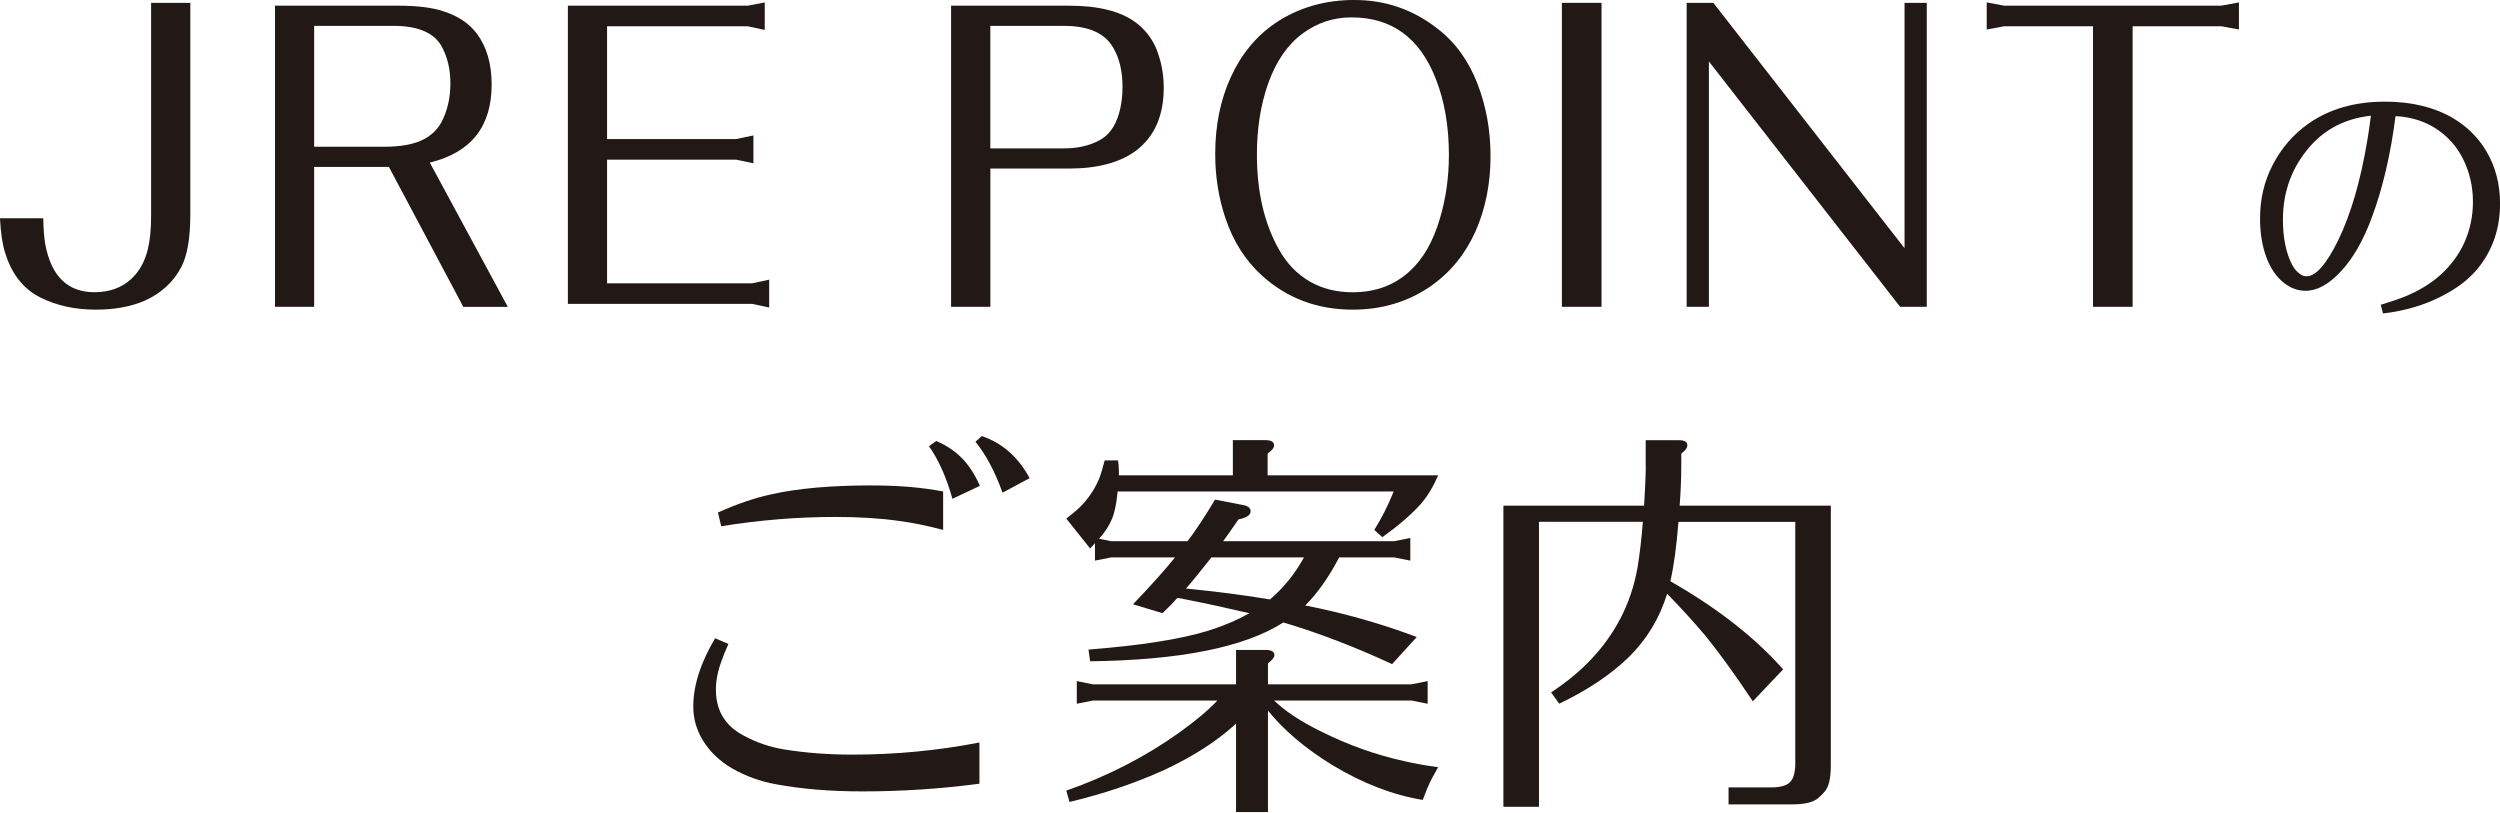
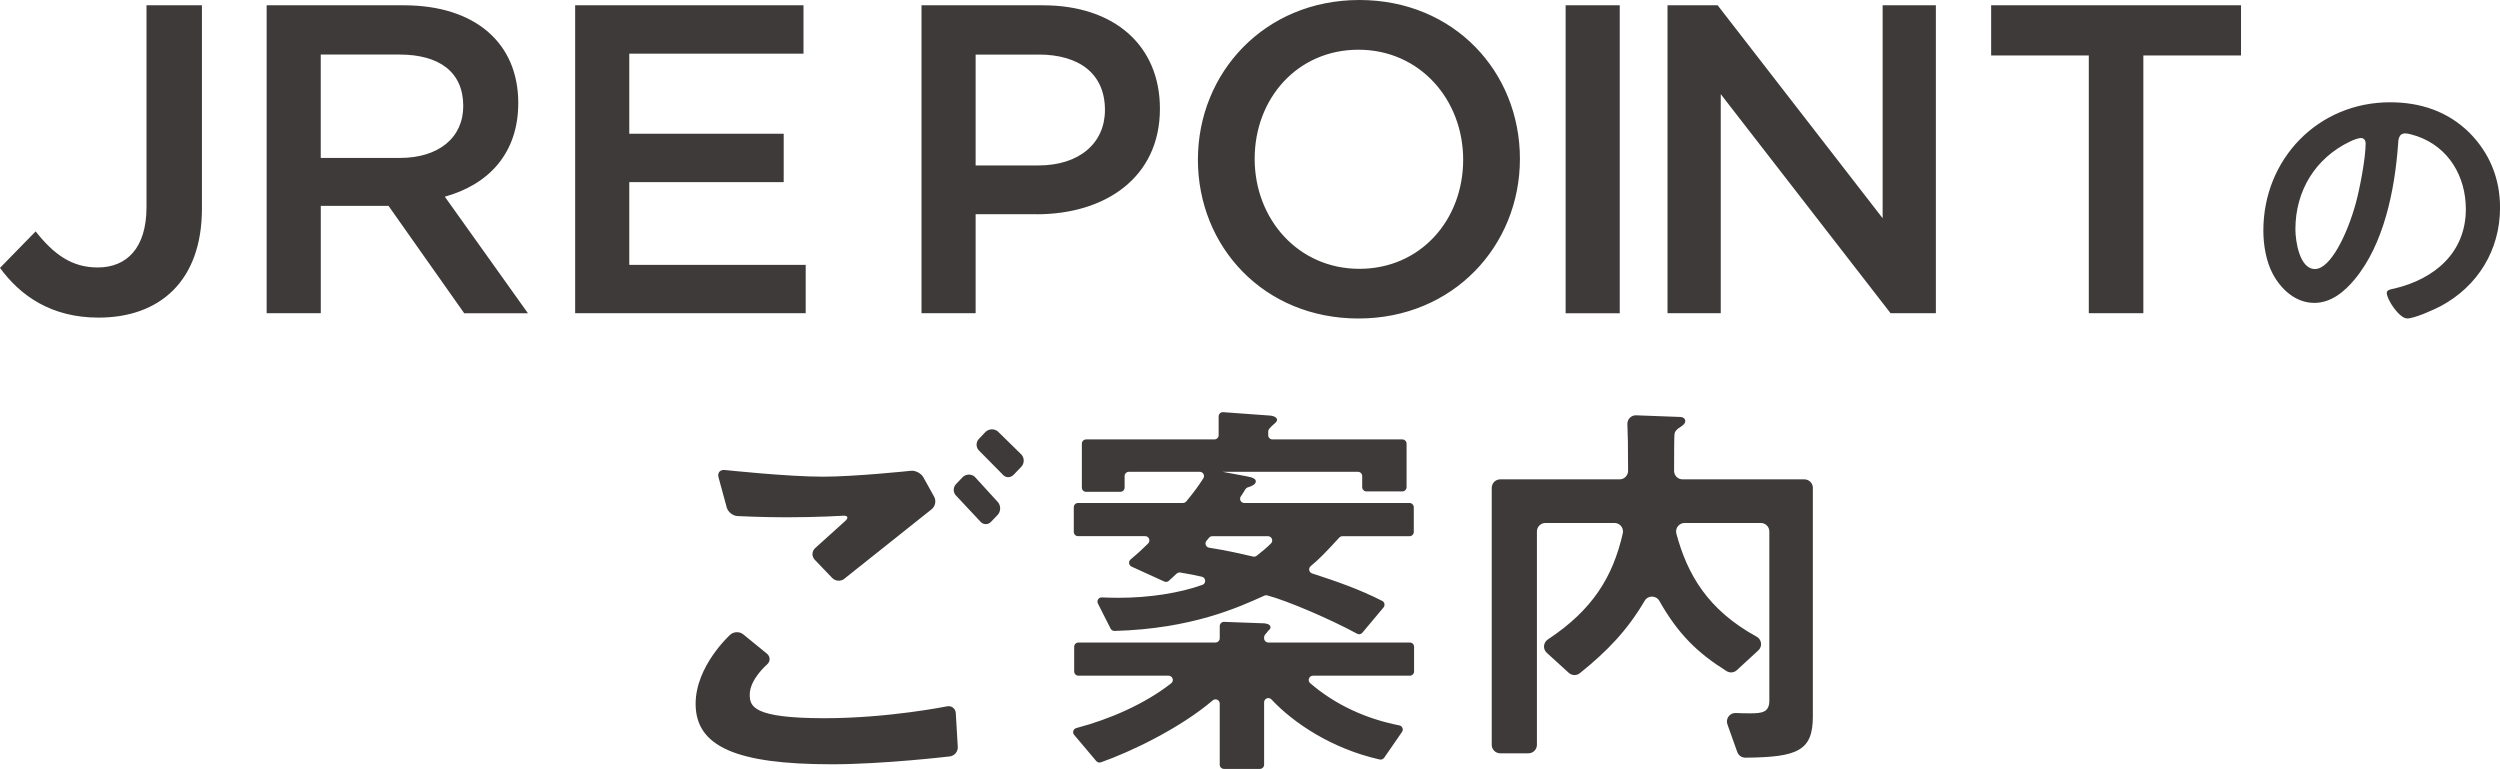
- <svg xmlns="http://www.w3.org/2000/svg" id="_レイヤー_2" data-name="レイヤー 2" viewBox="0 0 581.15 188.77">
+ <svg xmlns="http://www.w3.org/2000/svg" id="_レイヤー_2" viewBox="0 0 589.8 181.41">
  <defs>
-     <style>
-       .cls-1 {
-         fill: #221815;
-         stroke-width: 0px;
-       }
-     </style>
+     <style>.cls-1{fill:#3e3a39}</style>
  </defs>
-   <g id="_レイヤー_2-2" data-name="レイヤー 2">
-     <g>
-       <g>
-         <path class="cls-1" d="m0,50.74h10.05c.06,2.63.22,4.64.47,6.01,1.38,7.46,5.2,11.18,11.46,11.18,3.44,0,6.3-1.03,8.55-3.1,1.88-1.75,3.16-4.07,3.85-6.95.5-2.07.75-4.64.75-7.71V.66h9.11v49.24c0,5.39-.69,9.43-2.07,12.12-1.82,3.51-4.67,6.14-8.55,7.89-3.19,1.38-6.99,2.07-11.37,2.07-4.82,0-9.11-.94-12.87-2.82-3.95-2-6.67-5.45-8.17-10.34-.63-1.88-1.03-4.57-1.22-8.08Z" />
-         <path class="cls-1" d="m90.41,38.81h-17.38v32.51h-9.11V1.32h28.57c4.51,0,8.05.44,10.62,1.32,3.38,1.07,5.98,2.82,7.8,5.26,2.25,3.07,3.38,6.99,3.38,11.75,0,9.77-4.79,15.82-14.38,18.14l18.14,33.55h-10.34l-17.29-32.51Zm-17.38-4.7h16.35c4.07,0,7.2-.63,9.4-1.88,1.69-.94,2.97-2.22,3.85-3.85,1.38-2.63,2.07-5.64,2.07-9.02,0-3.19-.66-6.01-1.97-8.46-1.75-3.26-5.51-4.89-11.28-4.89h-18.42v28.1Z" />
-         <path class="cls-1" d="m132.01,70.66V1.32h41.81l3.95-.75v6.39l-3.95-.85h-32.7v26.22h29.98l4.04-.85v6.48l-4.04-.85h-29.98v28.75h33.73l3.95-.85v6.48l-3.95-.85h-42.85Z" />
-         <path class="cls-1" d="m221.09,71.32V1.32h27.44c6.77,0,11.9,1.28,15.41,3.85,2.13,1.57,3.73,3.57,4.79,6.01,1.19,2.88,1.79,5.95,1.79,9.21,0,6.52-2.16,11.4-6.48,14.66-3.76,2.76-8.93,4.13-15.5,4.13h-18.32v32.14h-9.11Zm9.11-36.83h17.2c3.13,0,5.86-.63,8.18-1.88,2.13-1.13,3.63-3.16,4.51-6.11.56-1.88.85-3.98.85-6.3,0-3.63-.72-6.67-2.16-9.11-1.94-3.38-5.73-5.07-11.37-5.07h-17.2v28.47Z" />
-         <path class="cls-1" d="m314.92,0c7.14,0,13.56,2.22,19.26,6.67,4.13,3.19,7.24,7.49,9.3,12.87,2,5.2,3.01,10.78,3.01,16.73,0,6.39-1.16,12.22-3.48,17.48-2.38,5.33-5.86,9.58-10.43,12.78-5.26,3.63-11.31,5.45-18.14,5.45-8.21,0-15.22-2.63-21.05-7.89-3.88-3.51-6.73-7.99-8.55-13.44-1.57-4.7-2.35-9.65-2.35-14.85,0-6.58,1.19-12.5,3.57-17.76,2.44-5.39,5.92-9.62,10.43-12.69,5.32-3.57,11.46-5.36,18.42-5.36Zm-.75,4.04c-4.2,0-7.99,1.25-11.37,3.76-3.45,2.51-6.11,6.36-7.99,11.56-1.75,4.95-2.63,10.46-2.63,16.54,0,8.64,1.69,15.97,5.07,21.99,1.82,3.32,4.26,5.86,7.33,7.61,2.88,1.63,6.17,2.44,9.87,2.44,5.32,0,9.77-1.66,13.34-4.98,3.07-2.82,5.39-6.89,6.95-12.22,1.38-4.64,2.07-9.55,2.07-14.75,0-6.58-1-12.43-3.01-17.57-3.7-9.58-10.24-14.38-19.64-14.38Z" />
-         <path class="cls-1" d="m363.08,71.32V.66h9.21v70.66h-9.21Z" />
-         <path class="cls-1" d="m441.7,71.32l-44.45-57.04v57.04h-5.17V.66h6.2l44.45,57.04V.66h5.17v70.66h-6.2Z" />
-         <path class="cls-1" d="m495.75,6.11v65.21h-9.21V6.11h-20.67l-4.04.75V.56l4.04.75h50.55l4.04-.75v6.3l-4.04-.75h-20.67Z" />
-         <path class="cls-1" d="m556.86,27.02c-1.13,8.88-2.97,16.73-5.52,23.57-1.99,5.37-4.4,9.55-7.21,12.53-2.77,2.99-5.5,4.48-8.18,4.48-1.78,0-3.44-.61-5-1.82-1.73-1.34-3.1-3.31-4.09-5.91-1-2.68-1.49-5.71-1.49-9.09,0-4.5.97-8.64,2.92-12.4,2.03-3.94,4.83-7.17,8.38-9.68,4.85-3.38,10.76-5.07,17.73-5.07,6.15,0,11.39,1.26,15.72,3.77,3.38,1.99,6.02,4.61,7.92,7.86,2.08,3.55,3.12,7.58,3.12,12.08,0,5.59-1.6,10.46-4.81,14.61-1.82,2.38-4.29,4.44-7.4,6.17-3.85,2.21-8.21,3.7-13.05,4.48-.52.09-1.17.17-1.95.26l-.52-2.01c2.68-.82,4.59-1.47,5.71-1.95,3.25-1.34,6-3.03,8.25-5.07,2.34-2.12,4.16-4.59,5.46-7.4,1.34-2.99,2.01-6.17,2.01-9.55,0-3.59-.8-6.97-2.4-10.13-1.34-2.6-3.2-4.74-5.58-6.43-2.3-1.64-4.94-2.68-7.92-3.12-.43-.09-1.13-.15-2.08-.19Zm-5.71-.13c-5.85.65-10.56,3.03-14.16,7.14-4.2,4.81-6.3,10.48-6.3,17.01,0,4.33.74,7.88,2.21,10.65.52.95,1.21,1.69,2.08,2.21.39.22.8.32,1.23.32,2.12,0,4.55-2.75,7.27-8.25,2.99-6.1,5.28-13.98,6.88-23.64.22-1.3.48-3.12.78-5.46Z" />
-       </g>
-       <g>
-         <path class="cls-1" d="m169.34,149.68c-.75,1.63-1.28,2.95-1.6,3.95-.88,2.32-1.32,4.54-1.32,6.67,0,4.89,2.16,8.46,6.48,10.71,2.88,1.57,5.98,2.63,9.3,3.19,5.01.81,10.3,1.22,15.88,1.22,10.09,0,19.95-.94,29.6-2.82v9.58c-8.96,1.19-18.04,1.79-27.25,1.79-7.46,0-14.19-.56-20.2-1.69-3.51-.63-6.86-1.85-10.05-3.66-2.88-1.69-5.14-3.85-6.77-6.48-1.5-2.44-2.25-5.07-2.25-7.89,0-4.89,1.69-10.18,5.07-15.88l3.1,1.32Zm49.9-26.5c-3.82-1-7.2-1.69-10.15-2.07-4.39-.63-9.37-.94-14.94-.94-8.77,0-17.6.72-26.5,2.16l-.75-3.19c4.45-2,8.58-3.41,12.4-4.23,6.14-1.38,13.87-2.07,23.21-2.07,6.33,0,11.9.47,16.73,1.41v8.93Zm-3.29-19.45l1.69-1.22c2.32,1,4.26,2.29,5.83,3.85,1.69,1.69,3.13,3.88,4.32,6.58l-6.39,3.01c-1.38-4.95-3.19-9.02-5.45-12.22Zm23.4,7.42l-6.3,3.38c-1.75-4.89-3.85-8.83-6.3-11.84l1.5-1.32c4.76,1.63,8.46,4.89,11.09,9.77Z" />
-         <path class="cls-1" d="m273.72,138.97c-.63.75-1.79,1.94-3.48,3.57l-6.86-2.07c4.13-4.32,7.39-7.95,9.77-10.9h-14.85l-3.76.75v-4.04c-.31.31-.69.72-1.13,1.22l-5.54-6.95c1.88-1.44,3.19-2.6,3.95-3.48,1.69-1.88,2.97-3.95,3.85-6.2.31-.88.69-2.16,1.13-3.85h3.1c.12.88.19,1.66.19,2.35v1.13h26.5v-8.18h7.61c1.32,0,1.97.41,1.97,1.22,0,.56-.5,1.19-1.5,1.88v5.07h39.65c-1.13,2.63-2.48,4.86-4.04,6.67-2.19,2.44-5.17,5.01-8.93,7.71l-1.88-1.69c1.69-2.69,3.19-5.67,4.51-8.93h-64.18c-.19,2.19-.53,4.07-1.03,5.64-.63,1.82-1.72,3.6-3.29,5.36l2.82.56h17.76c1.94-2.57,4.07-5.79,6.39-9.68l6.77,1.32c1,.25,1.5.72,1.5,1.41,0,.88-.94,1.5-2.82,1.88-1.5,2.19-2.69,3.88-3.57,5.07h39.75l3.76-.75v5.26l-3.76-.75h-12.78c-2.38,4.57-5.01,8.3-7.89,11.18,8.96,1.75,17.6,4.2,25.93,7.33l-5.73,6.3c-8.64-4.01-17.07-7.24-25.28-9.68-9.02,5.76-23.99,8.77-44.92,9.02l-.38-2.72c12.03-.94,21.24-2.38,27.63-4.32,3.63-1.13,6.89-2.5,9.77-4.13-5.33-1.25-10.4-2.35-15.22-3.29l-1.5-.28Zm13.62,29.22l-.19.19c-4.32,3.95-9.84,7.49-16.54,10.62-6.77,3.07-14.09,5.54-21.99,7.42l-.75-2.63c9.65-3.38,18.42-7.89,26.31-13.53,3.76-2.69,6.7-5.17,8.83-7.42h-28.94l-3.76.75v-5.26l3.76.75h33.26v-7.99h6.95c1.32,0,1.97.41,1.97,1.22,0,.5-.5,1.13-1.5,1.88v4.89h33.36l3.76-.75v5.26l-3.76-.75h-31.95c2.63,2.51,6.23,4.89,10.81,7.14,6.39,3.19,12.87,5.51,19.45,6.95,2.38.56,5.01,1.03,7.89,1.41-1.07,1.88-1.72,3.1-1.97,3.66-.31.63-.85,1.94-1.6,3.95-6.95-1.13-14-3.85-21.14-8.17-6.2-3.82-11.15-8.02-14.85-12.59v23.59h-7.42v-20.58Zm-11.65-31.38c7.52.75,14.03,1.6,19.54,2.54,3.19-2.76,5.83-6.01,7.89-9.77h-21.52c-2.51,3.19-4.48,5.61-5.92,7.24Z" />
-         <path class="cls-1" d="m388.29,135.11l1.13.66c10.34,6.01,18.7,12.62,25.09,19.83l-7.05,7.42c-4.13-6.2-7.83-11.31-11.09-15.32-2.82-3.32-5.76-6.55-8.83-9.68-1.75,5.7-4.73,10.62-8.93,14.75-4.2,4.07-9.58,7.67-16.16,10.81l-1.88-2.63c7.2-4.7,12.56-10.4,16.07-17.1,1.94-3.7,3.29-7.71,4.04-12.03.5-3.07.91-6.58,1.22-10.52h-24.15v66.25h-8.27v-70h32.7c.31-5.01.44-8.39.38-10.15v-5.07h7.8c1.25,0,1.88.41,1.88,1.22,0,.56-.47,1.19-1.41,1.88v2.72c0,3.07-.13,6.2-.38,9.4h35.14v60.42c0,2.95-.47,4.95-1.41,6.01-.63.75-1.28,1.38-1.97,1.88-1.19.75-3.1,1.13-5.73,1.13h-14.66v-3.95h10.34c1.88-.06,3.19-.47,3.95-1.22.75-.75,1.16-2.1,1.22-4.04v-56.47h-27.16c-.44,5.7-1.07,10.31-1.88,13.81Z" />
-       </g>
-     </g>
+   <g id="_レイヤー_2-2">
+     <path class="cls-1" d="M23.25 74.93C12.04 74.93 4.78 69.74 0 63.2l8.41-8.61c4.26 5.4 8.51 8.51 14.63 8.51 6.85 0 11.52-4.57 11.52-14.22V1.25h13.08v47.94c0 17.23-10.07 25.74-24.39 25.74M109.51 73.89 91.66 48.57H75.68v25.32H62.91V1.25h32.38c16.71 0 26.98 8.82 26.98 23.04 0 12.04-7.16 19.3-17.33 22.11l19.61 27.5H109.5ZM94.25 12.87H75.67v24.39h18.68c9.13 0 14.94-4.77 14.94-12.25 0-7.99-5.6-12.14-15.05-12.14M189.56 12.66h-41.1v18.89h36.43v11.42h-36.43v19.51h41.62v11.41h-54.39V1.25h53.87v11.41zM244.6 50.54h-14.43v23.35H217.4V1.25h28.64c16.92 0 27.61 9.55 27.61 24.39 0 16.4-13.08 24.91-29.06 24.91m.42-37.67h-14.84v26.15h14.84c9.65 0 15.67-5.29 15.67-13.08 0-8.61-6.12-13.08-15.67-13.08M320.49 75.14c-22.31 0-37.88-16.92-37.88-37.47S298.39 0 320.7 0s37.88 16.92 37.88 37.47-15.78 37.67-38.09 37.67m0-63.41c-14.43 0-24.49 11.52-24.49 25.74s10.27 25.95 24.7 25.95 24.49-11.52 24.49-25.74-10.27-25.95-24.7-25.95M369.36 1.25h12.77V73.9h-12.77zM444.15 1.25h12.56v72.64h-10.69l-40.06-51.68v51.68H393.4V1.25h11.83l38.92 50.23V1.25zM505.66 73.89h-12.87V13.08h-23.04V1.25h58.95v11.83h-23.04v60.81zM582.53 31.26c4.83 4.83 7.28 10.88 7.28 17.72 0 10.01-5.26 18.59-14.05 23.27-1.66.86-6.12 2.88-7.85 2.88-1.87 0-4.83-4.47-4.83-6.05 0-.72 1.08-.86 1.8-1.01 9.44-2.23 16.86-8.43 16.86-18.73 0-7.71-4.03-14.63-11.53-17.22-.65-.22-2.09-.65-2.74-.65-1.66 0-1.66 1.59-1.73 2.81-.79 10.52-3.31 23.34-10.23 31.63-2.38 2.88-5.55 5.55-9.51 5.55-4.39 0-7.85-3.17-9.8-6.84-1.59-2.95-2.23-6.84-2.23-10.23 0-16.86 12.9-30.26 29.9-30.26 7.06 0 13.54 2.09 18.66 7.13m-28.03 2.09c-8.21 3.89-12.97 11.6-12.97 20.75 0 2.67.94 9.37 4.61 9.37s7.64-8.21 9.65-15.56c.94-3.46 2.31-10.59 2.31-14.05 0-.72-.36-1.3-1.15-1.3-.58 0-1.87.5-2.45.79M196.23 180.31c-22.55 0-32.12-4.19-32.12-14.27 0-8.98 8.19-16.32 8.19-16.32.82-.73 2.19-.77 3.04-.07l5.58 4.55c.85.7.87 1.85.03 2.57 0 0-4.07 3.49-4.07 7.08 0 2.79.7 5.59 17.66 5.59 15.06 0 28.87-2.8 28.87-2.8 1.08-.22 2.01.5 2.08 1.6l.47 7.98c.06 1.1-.78 2.1-1.87 2.23 0 0-15.67 1.86-27.84 1.86Zm3.02-43.8c-.84.71-2.15.64-2.91-.15l-4.12-4.3c-.76-.79-.71-2.04.11-2.77l7.1-6.4c.81-.74.58-1.29-.52-1.22 0 0-5.79.37-13.37.37-5.99 0-11.57-.29-11.57-.29-1.1-.06-2.23-.97-2.52-2.03l-1.94-7.12c-.29-1.06.37-1.83 1.46-1.72 0 0 14.77 1.58 23.15 1.58 7.58 0 20.76-1.39 20.76-1.39 1.09-.12 2.43.58 2.96 1.54l2.55 4.58c.53.96.26 2.3-.62 2.97l-20.53 16.34Zm34.58-13.42c-.76.8-1.94.74-2.62-.13l-5.58-5.95c-.81-.75-.84-2.01-.08-2.81l1.53-1.6c.76-.8 2.06-.85 2.88-.12l5.5 6.02c.7.85.66 2.19-.1 2.98l-1.53 1.6Zm5.29-11.07c-.76.79-1.94.74-2.62-.13l-5.48-5.54a1.98 1.98 0 0 1-.08-2.81l1.53-1.6c.76-.8 2.08-.87 2.92-.17l5.57 5.45c.75.8.74 2.11-.02 2.91l-1.82 1.9ZM309.12 161.19c5.94 5.13 13.27 8.43 21 9.94.71.14 1.06.95.64 1.55l-4.21 6.09c-.23.34-.65.5-1.05.41-11.3-2.53-20.4-8.66-25.54-14.17-.62-.66-1.73-.23-1.73.68v14.71c0 .55-.45 1-1 1h-8.47c-.55 0-1-.45-1-1v-14.41c0-.86-1-1.31-1.65-.76-7.64 6.53-19.28 12.12-26.39 14.62-.39.14-.82.01-1.09-.3l-5.22-6.18c-.48-.56-.2-1.42.52-1.61 7.81-2.05 16.18-5.68 22.39-10.57.74-.58.31-1.78-.63-1.78h-21.27c-.55 0-1-.45-1-1v-5.83c0-.55.45-1 1-1h32.34c.55 0 1-.45 1-1v-2.87a1 1 0 0 1 1.04-1l9.34.34c.19 0 1.6.09 1.6.94 0 .38-.28.57-.57.85-.2.33-.45.57-.67.82-.17.19-.27.43-.27.68v.24c0 .55.45 1 1 1h33.38c.55 0 1 .45 1 1v5.83c0 .55-.45 1-1 1h-22.85c-.93 0-1.36 1.16-.66 1.76Z" />
+     <path class="cls-1" d="M316.71 126.5h15.83c.55 0 1-.45 1-1v-5.83c0-.55-.45-1-1-1h-38.98a.999.999 0 0 1-.82-1.57c.34-.48.66-.99 1.06-1.66.13-.21.33-.38.56-.45.79-.23 1.91-.68 1.91-1.41 0-.57-.57-.94-2.26-1.23l-5.57-1.04h31.93c.55 0 1 .45 1 1v2.62c0 .55.45 1 1 1h8.47c.55 0 1-.45 1-1v-10.26c0-.55-.45-1-1-1H300.2c-.55 0-1-.45-1-1v-.87c0-.22.07-.44.21-.61.27-.35.71-.77 1.21-1.2.47-.38.66-.66.66-.94 0-.85-1.51-1.04-2.08-1.04l-10.63-.77c-.58-.04-1.07.42-1.07 1v4.43c0 .55-.45 1-1 1h-30.27c-.55 0-1 .45-1 1v10.36c0 .55.45 1 1 1h8.09c.55 0 1-.45 1-1v-2.72c0-.55.45-1 1-1h16.73c.79 0 1.27.88.84 1.54-1.3 2.03-2.35 3.41-4.02 5.44-.19.23-.48.37-.78.37h-24.76c-.55 0-1 .45-1 1v5.83c0 .55.45 1 1 1h15.84c.89 0 1.33 1.09.7 1.72-1.85 1.82-3.09 2.91-4.14 3.78a1 1 0 0 0 .22 1.68l7.72 3.52a1 1 0 0 0 1.06-.14c.41-.35.94-.86 1.86-1.72.23-.21.55-.31.86-.26 2.04.34 3.47.61 5.09.99.97.22 1.07 1.58.13 1.92-5.34 1.92-12.49 3.05-19.77 3.05-1.57 0-2.84-.04-3.94-.09a.995.995 0 0 0-.94 1.45l2.99 5.91c.18.35.54.56.93.55 18.16-.48 29.32-5.59 35.36-8.33.21-.1.43-.12.66-.06 4.87 1.3 15.03 5.68 21.21 9.05.42.23.94.13 1.24-.24l4.99-5.96c.41-.49.27-1.25-.3-1.54-5.27-2.7-10.8-4.63-16.55-6.49a.998.998 0 0 1-.33-1.72c1.96-1.62 3.4-3.1 6.74-6.73a1 1 0 0 1 .74-.33Zm-21.09 4.8c-2.1-.47-6.14-1.45-10.37-2.09a.998.998 0 0 1-.61-1.63c.22-.26.43-.51.59-.71.19-.23.47-.37.78-.37h13.13c.9 0 1.34 1.09.7 1.72-.98.97-2 1.84-3.37 2.9-.24.18-.55.25-.84.19ZM409.86 177.43l-2.33-6.55a2 2 0 0 1 1.98-2.67c.93.05 2.05.08 3.38.08 2.92 0 4.53-.28 4.53-3.02v-39.89c0-1.1-.9-2-2-2h-17.99c-1.32 0-2.28 1.25-1.94 2.52 2.56 9.52 7.35 17.97 18.93 24.3 1.21.66 1.42 2.3.41 3.23l-5.08 4.68c-.67.61-1.66.7-2.43.21-6.83-4.28-11.4-8.7-15.84-16.55-.75-1.34-2.68-1.37-3.46-.05-4.11 6.98-8.79 11.87-15.32 17.11a2 2 0 0 1-2.59-.09l-5.2-4.73c-.97-.88-.83-2.43.26-3.15 10.52-6.95 15.34-14.73 17.68-25.04.28-1.25-.67-2.44-1.96-2.44h-16.3c-1.1 0-2 .9-2 2v50.34c0 1.1-.9 2-2 2h-6.66c-1.1 0-2-.9-2-2v-60.63c0-1.1.9-2 2-2h28.17a2 2 0 0 0 2-2c0-6.25-.07-8.78-.17-11.02a2 2 0 0 1 2.07-2.09l10.46.39c.57 0 1.13.38 1.13.94 0 .75-.75 1.13-1.13 1.42-1.13.66-1.42 1.32-1.42 1.79-.07.44-.09 5.51-.09 8.57 0 1.11.89 2 2 2h28.74c1.1 0 2 .9 2 2v53.95c0 8.09-3.59 9.61-15.92 9.71-.85 0-1.62-.52-1.91-1.33Z" />
  </g>
</svg>
